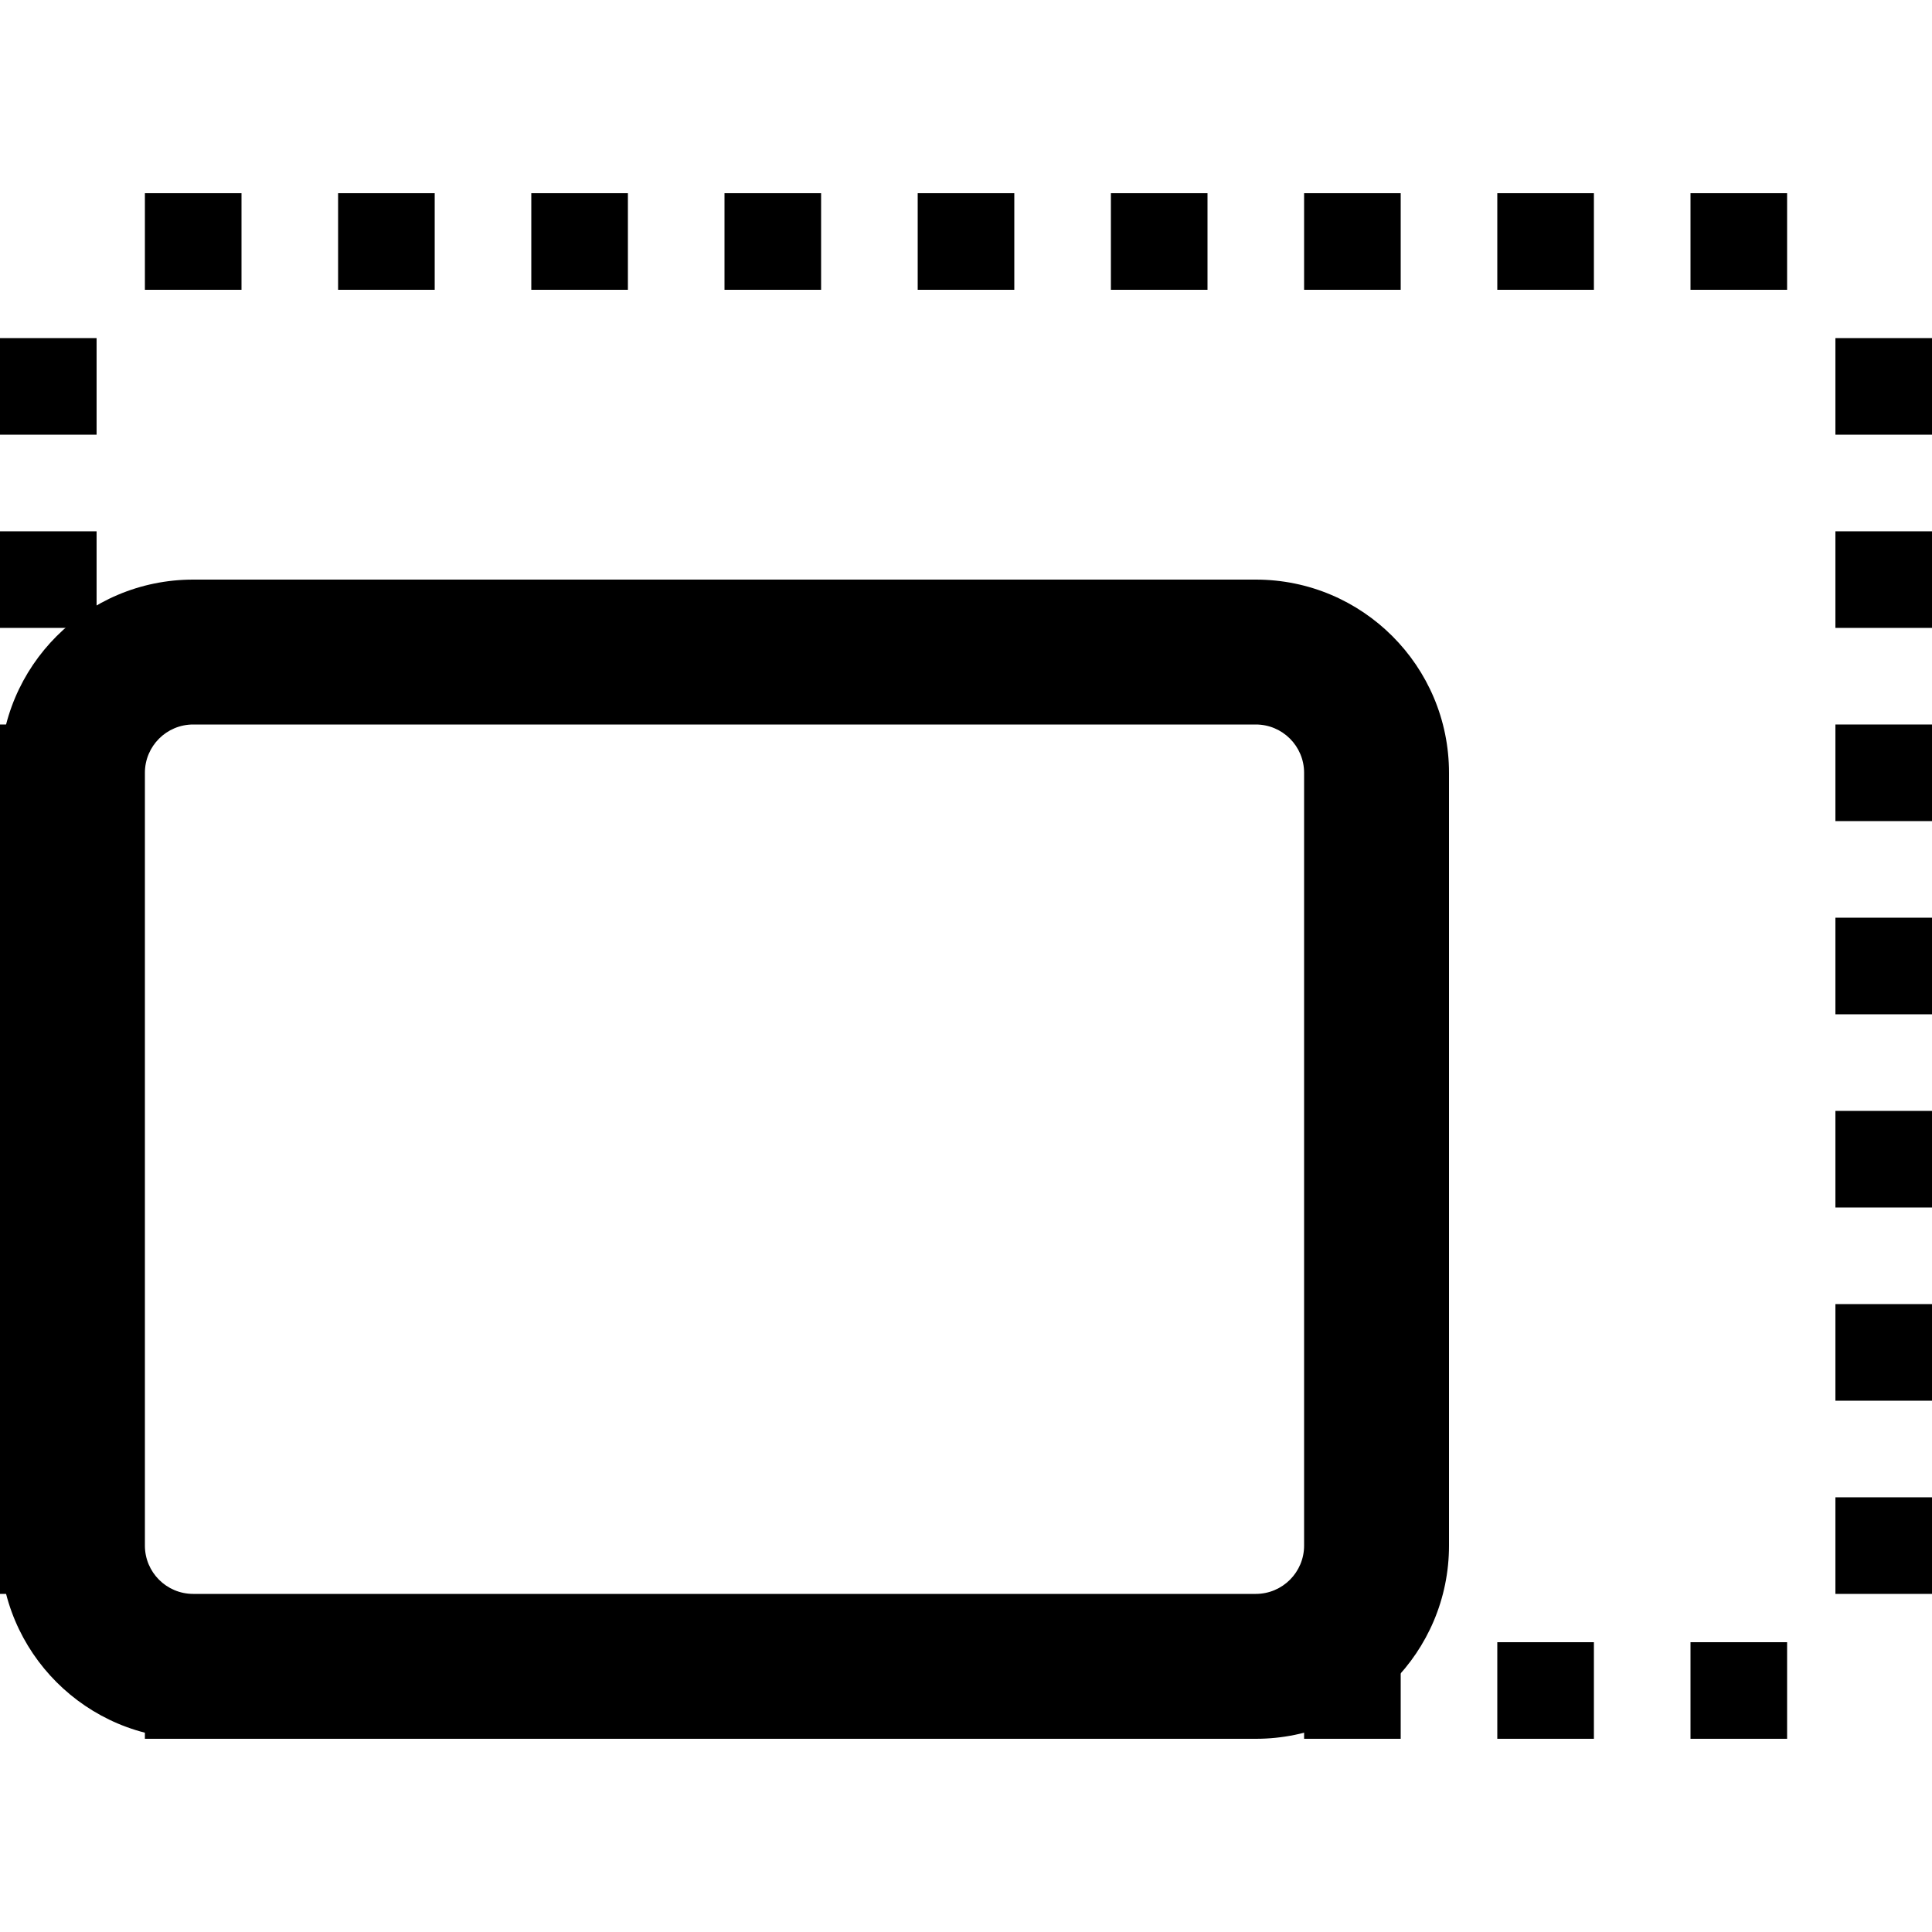
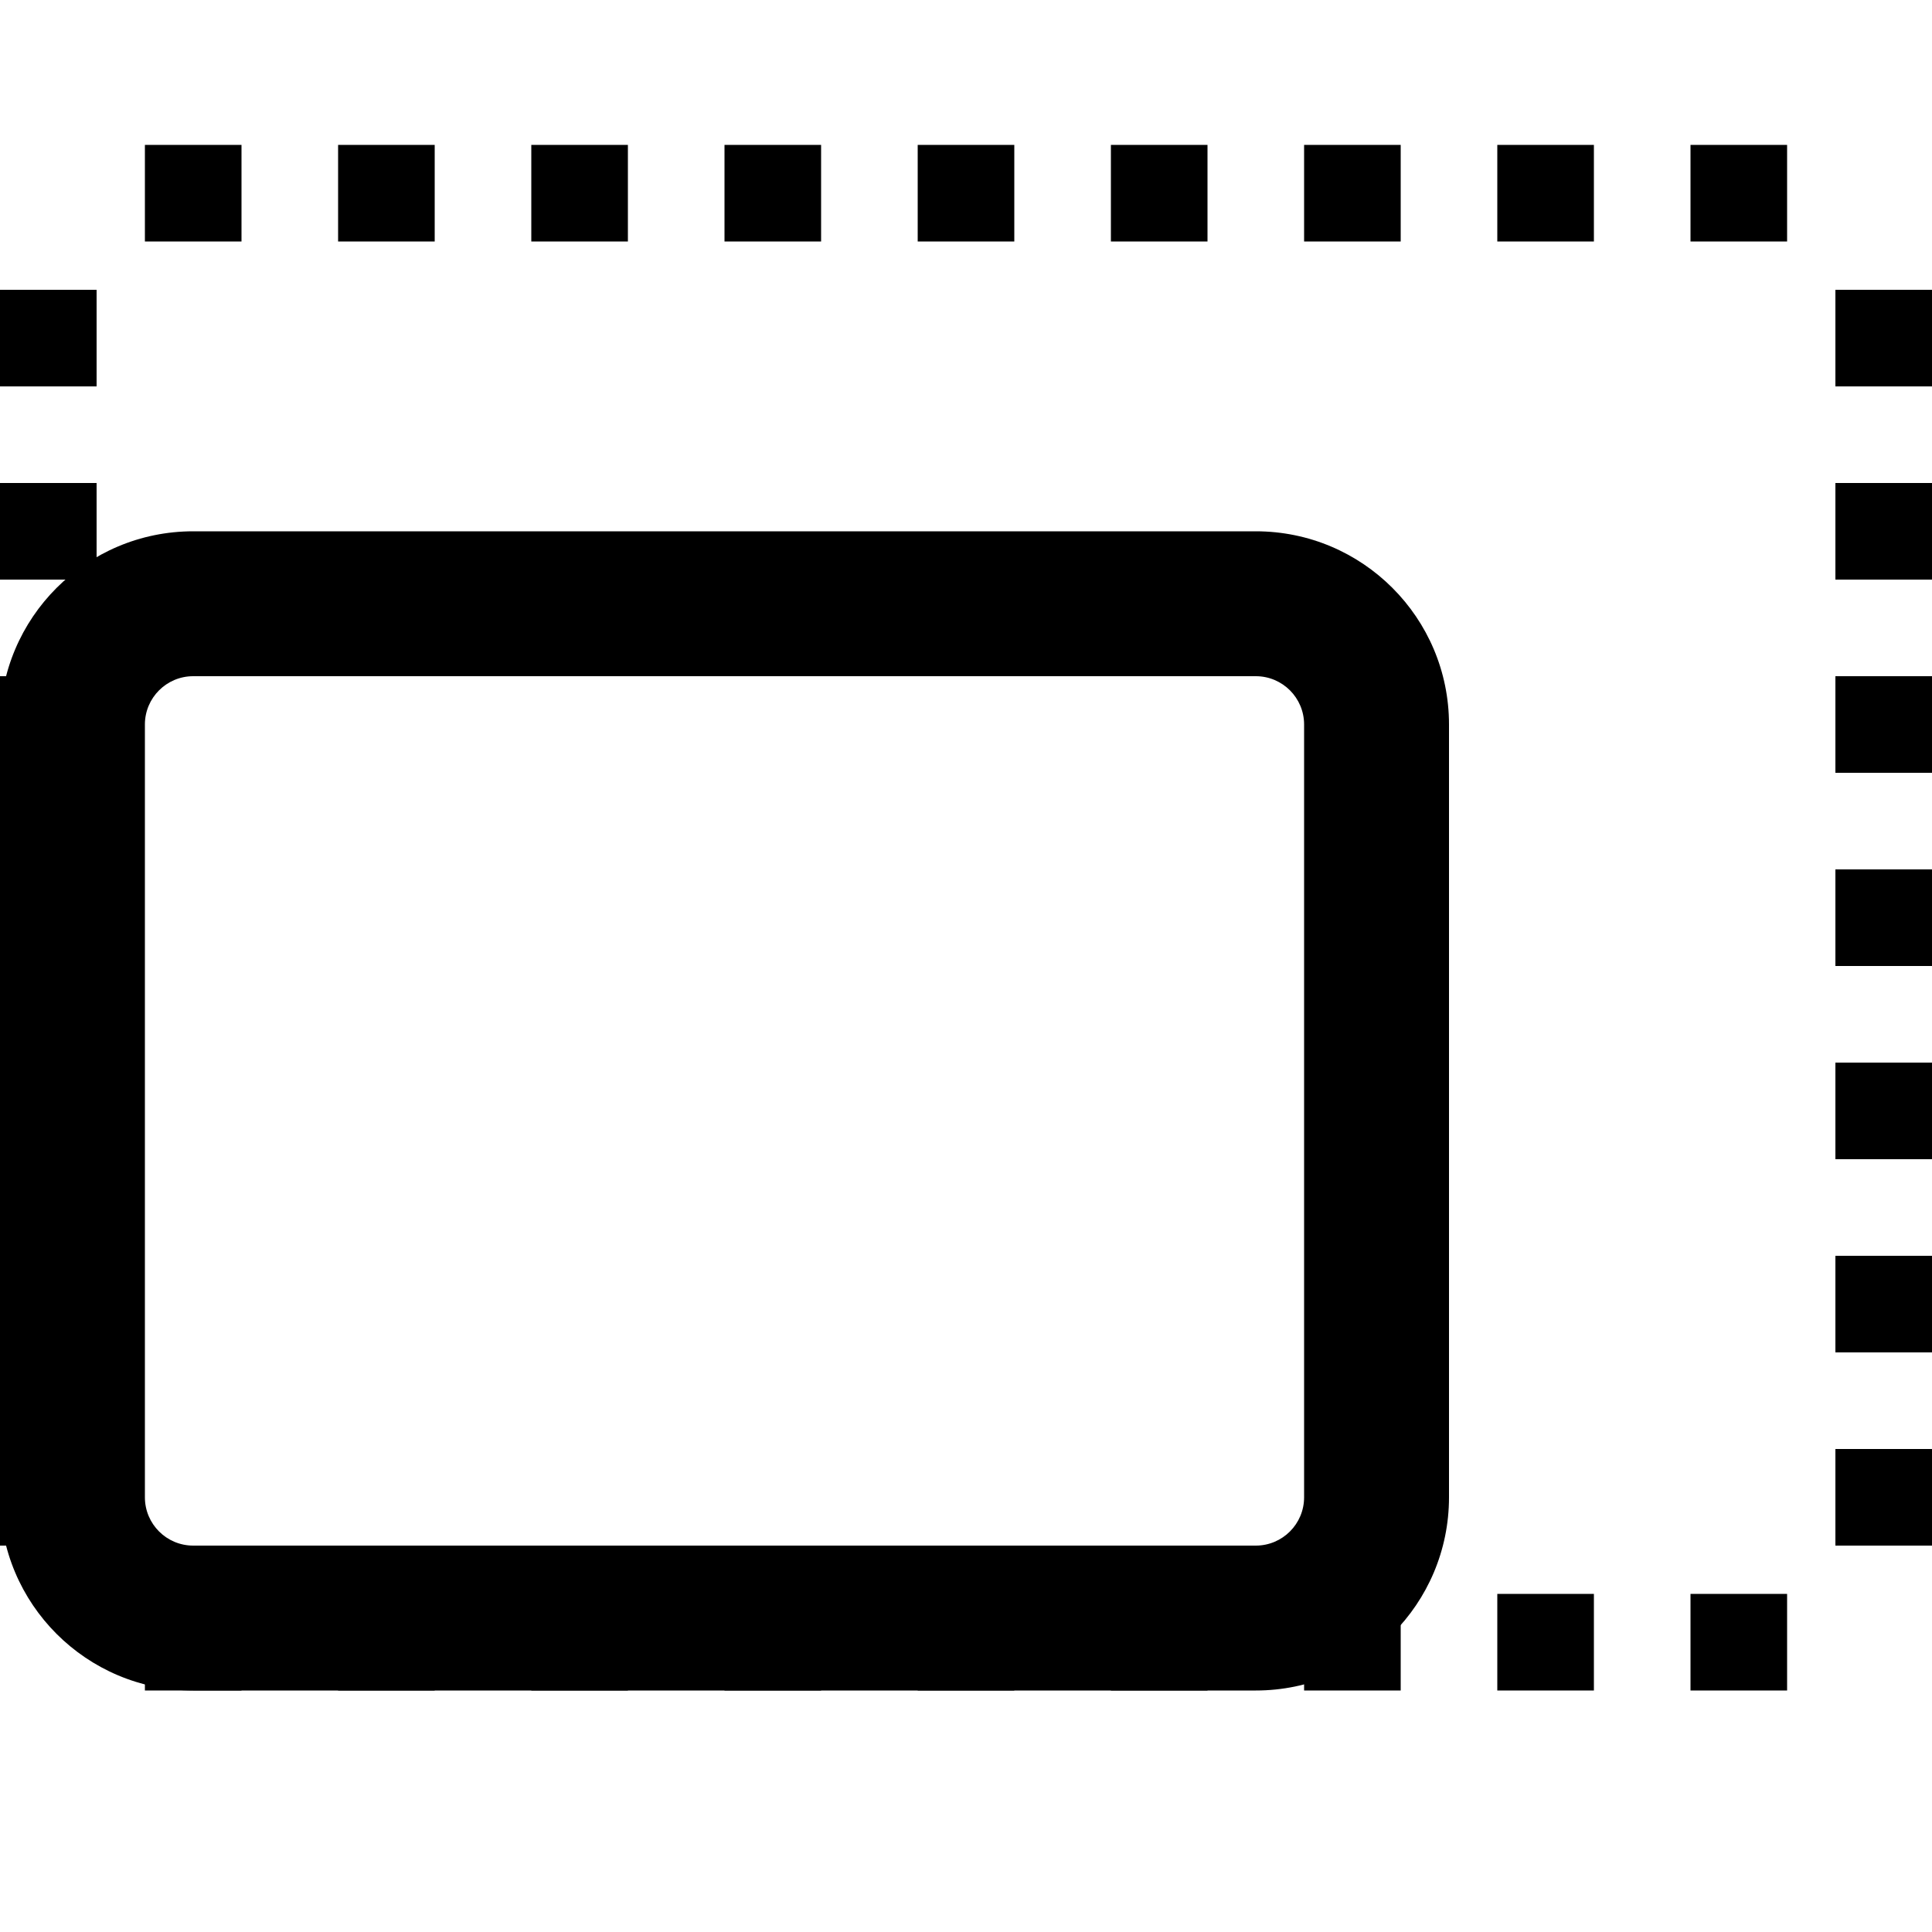
<svg xmlns="http://www.w3.org/2000/svg" viewBox="0 0 20 20">
-   <path d="M2.5 17v1h-1v-1h1zm2 0v1h-1v-1h1zm2 0v1h-1v-1h1zm2 0v1h-1v-1h1zm2 0v1h-1v-1h1zm2 0v1h-1v-1h1zm2 0v1h-1v-1h1zm2 0v1h-1v-1h1zm2 0v1h-1v-1h1zM1 15.5v1H0v-1h1zm19 0v1h-1v-1h1zm-19-2v1H0v-1h1zm19 0v1h-1v-1h1zm-19-2v1H0v-1h1zm19 0v1h-1v-1h1zm-19-2v1H0v-1h1zm19 0v1h-1v-1h1zm-19-2v1H0v-1h1zm19 0v1h-1v-1h1zm-19-2v1H0v-1h1zm19 0v1h-1v-1h1zm0-2v1h-1v-1h1zm-19 0v1H0v-1h1zM14.5 2v1h-1V2h1zm2 0v1h-1V2h1zm2 0v1h-1V2h1zm-8 0v1h-1V2h1zm-2 0v1h-1V2h1zm-2 0v1h-1V2h1zm-2 0v1h-1V2h1zm8 0v1h-1V2h1zm-10 0v1h-1V2h1z" />
-   <path d="M13 6H2a2 2 0 0 0-2 2v8a2 2 0 0 0 2 2h11a2 2 0 0 0 2-2V8a2 2 0 0 0-2-2zm0 1.5a.5.5 0 0 1 .5.5v8a.5.5 0 0 1-.5.5H2a.5.5 0 0 1-.5-.5V8a.5.5 0 0 1 .5-.5h11z" />
+   <path d="M2.5 16.5v1h-1v-1h1Zm2 0v1h-1v-1h1Zm2 0v1h-1v-1h1Zm2 0v1h-1v-1h1Zm2 0v1h-1v-1h1Zm2 0v1h-1v-1h1Zm2 0v1h-1v-1h1Zm2 0v1h-1v-1h1Zm2 0v1h-1v-1h1ZM1 15v1H0v-1h1Zm19 0v1h-1v-1h1ZM1 13v1H0v-1h1Zm19 0v1h-1v-1h1ZM1 11v1H0v-1h1Zm19 0v1h-1v-1h1ZM1 9v1H0V9h1Zm19 0v1h-1V9h1ZM1 7v1H0V7h1Zm19 0v1h-1V7h1ZM1 5v1H0V5h1Zm19 0v1h-1V5h1Zm0-2v1h-1V3h1ZM1 3v1H0V3h1Zm13.5-1.5v1h-1v-1h1Zm2 0v1h-1v-1h1Zm2 0v1h-1v-1h1Zm-8 0v1h-1v-1h1Zm-2 0v1h-1v-1h1Zm-2 0v1h-1v-1h1Zm-2 0v1h-1v-1h1Zm8 0v1h-1v-1h1Zm-10 0v1h-1v-1h1Z" />
+   <path d="M13 5.5H2a2 2 0 0 0-2 2v8a2 2 0 0 0 2 2h11a2 2 0 0 0 2-2v-8a2 2 0 0 0-2-2ZM13 7a.5.5 0 0 1 .5.5v8a.5.5 0 0 1-.5.5H2a.5.5 0 0 1-.5-.5v-8A.5.5 0 0 1 2 7h11Z" />
</svg>
